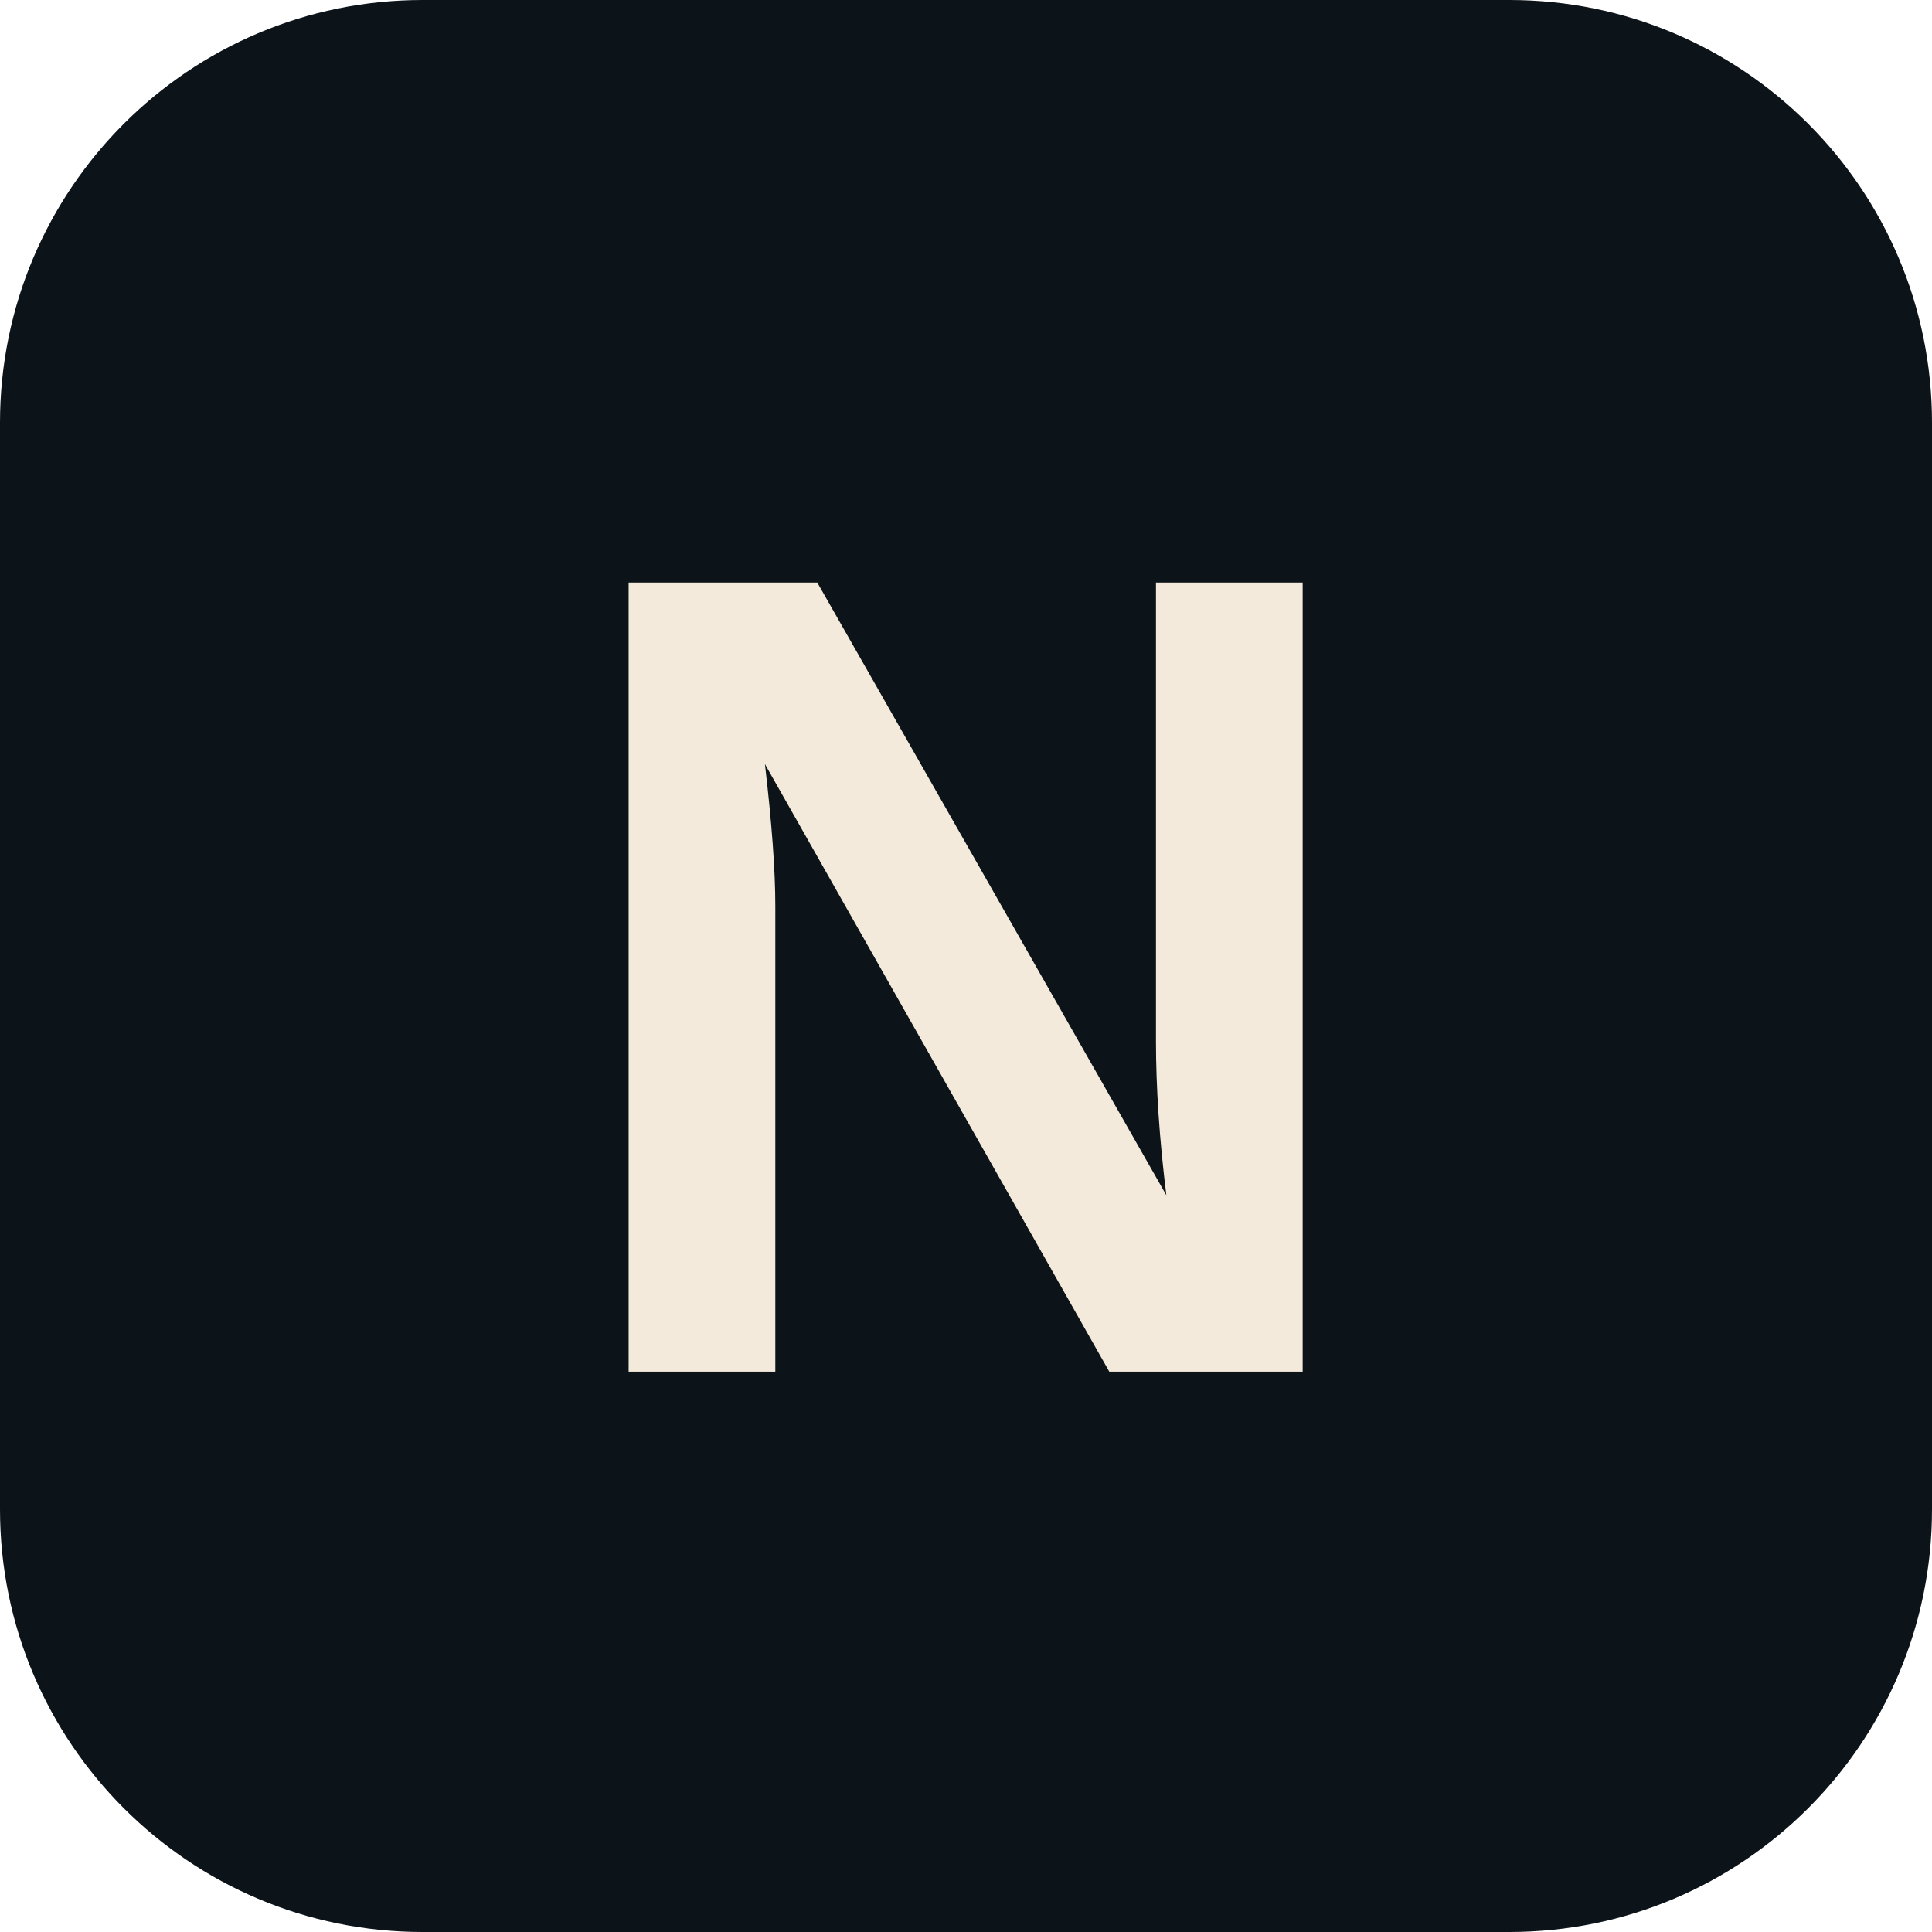
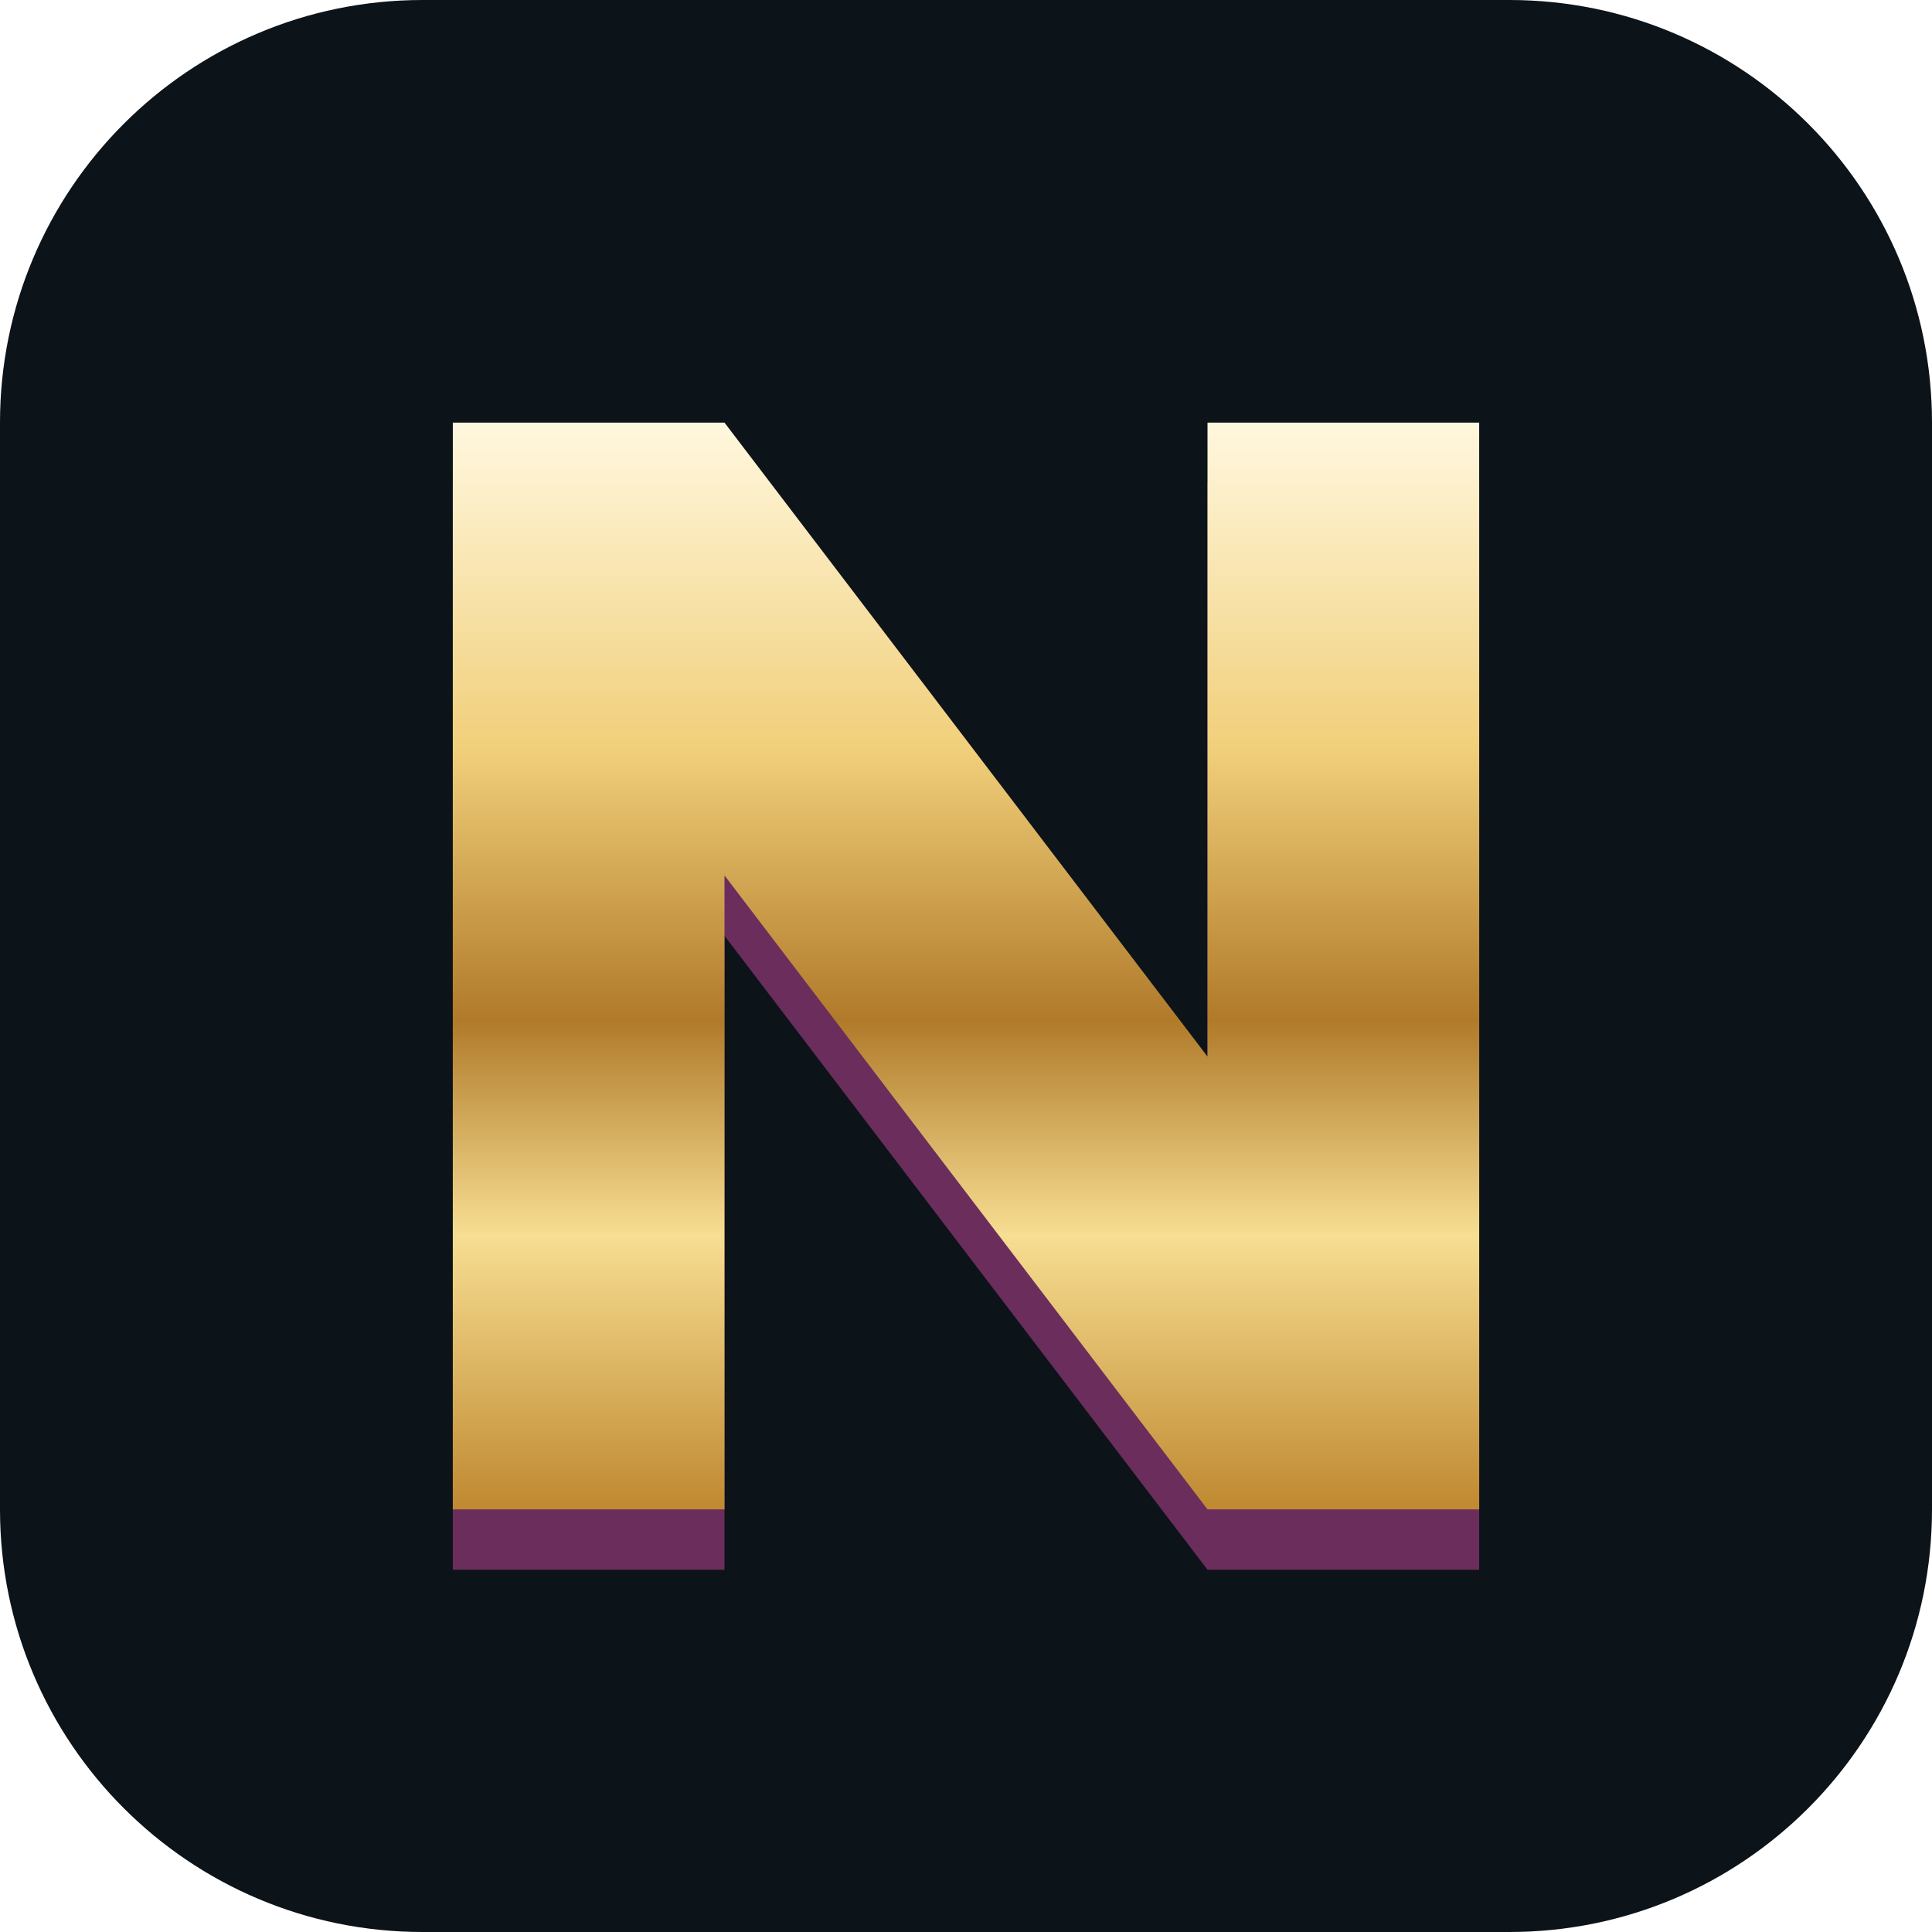
<svg xmlns="http://www.w3.org/2000/svg" viewBox="0 0 64 64">
+   <defs>
+     <linearGradient id="g" x1="0" y1="0" x2="0" y2="1">
+       <stop offset="0" stop-color="#FFF7DD" />
+       <stop offset=".3" stop-color="#F1CF7A" />
+       <stop offset=".55" stop-color="#B07A2A" />
+       <stop offset=".75" stop-color="#F7DE92" />
+       <stop offset="1" stop-color="#C08A32" />
+     </linearGradient>
+   </defs>
  <rect width="64" height="64" rx="14" fill="#0C1319" />
-   <text x="50%" y="50%" dy=".07em" text-anchor="middle" dominant-baseline="middle" font-family="Unbounded, Arial, sans-serif" font-weight="800" font-size="38" fill="#F3EADB">N</text>
+   <path d="M15 50V14h9l16 21V14h9v36h-9L24 29v21z" fill="#6B2D5C" transform="translate(0 2)" />
+   <path d="M15 50V14h9l16 21V14h9v36h-9L24 29v21z" fill="url(#g)" />
</svg>
